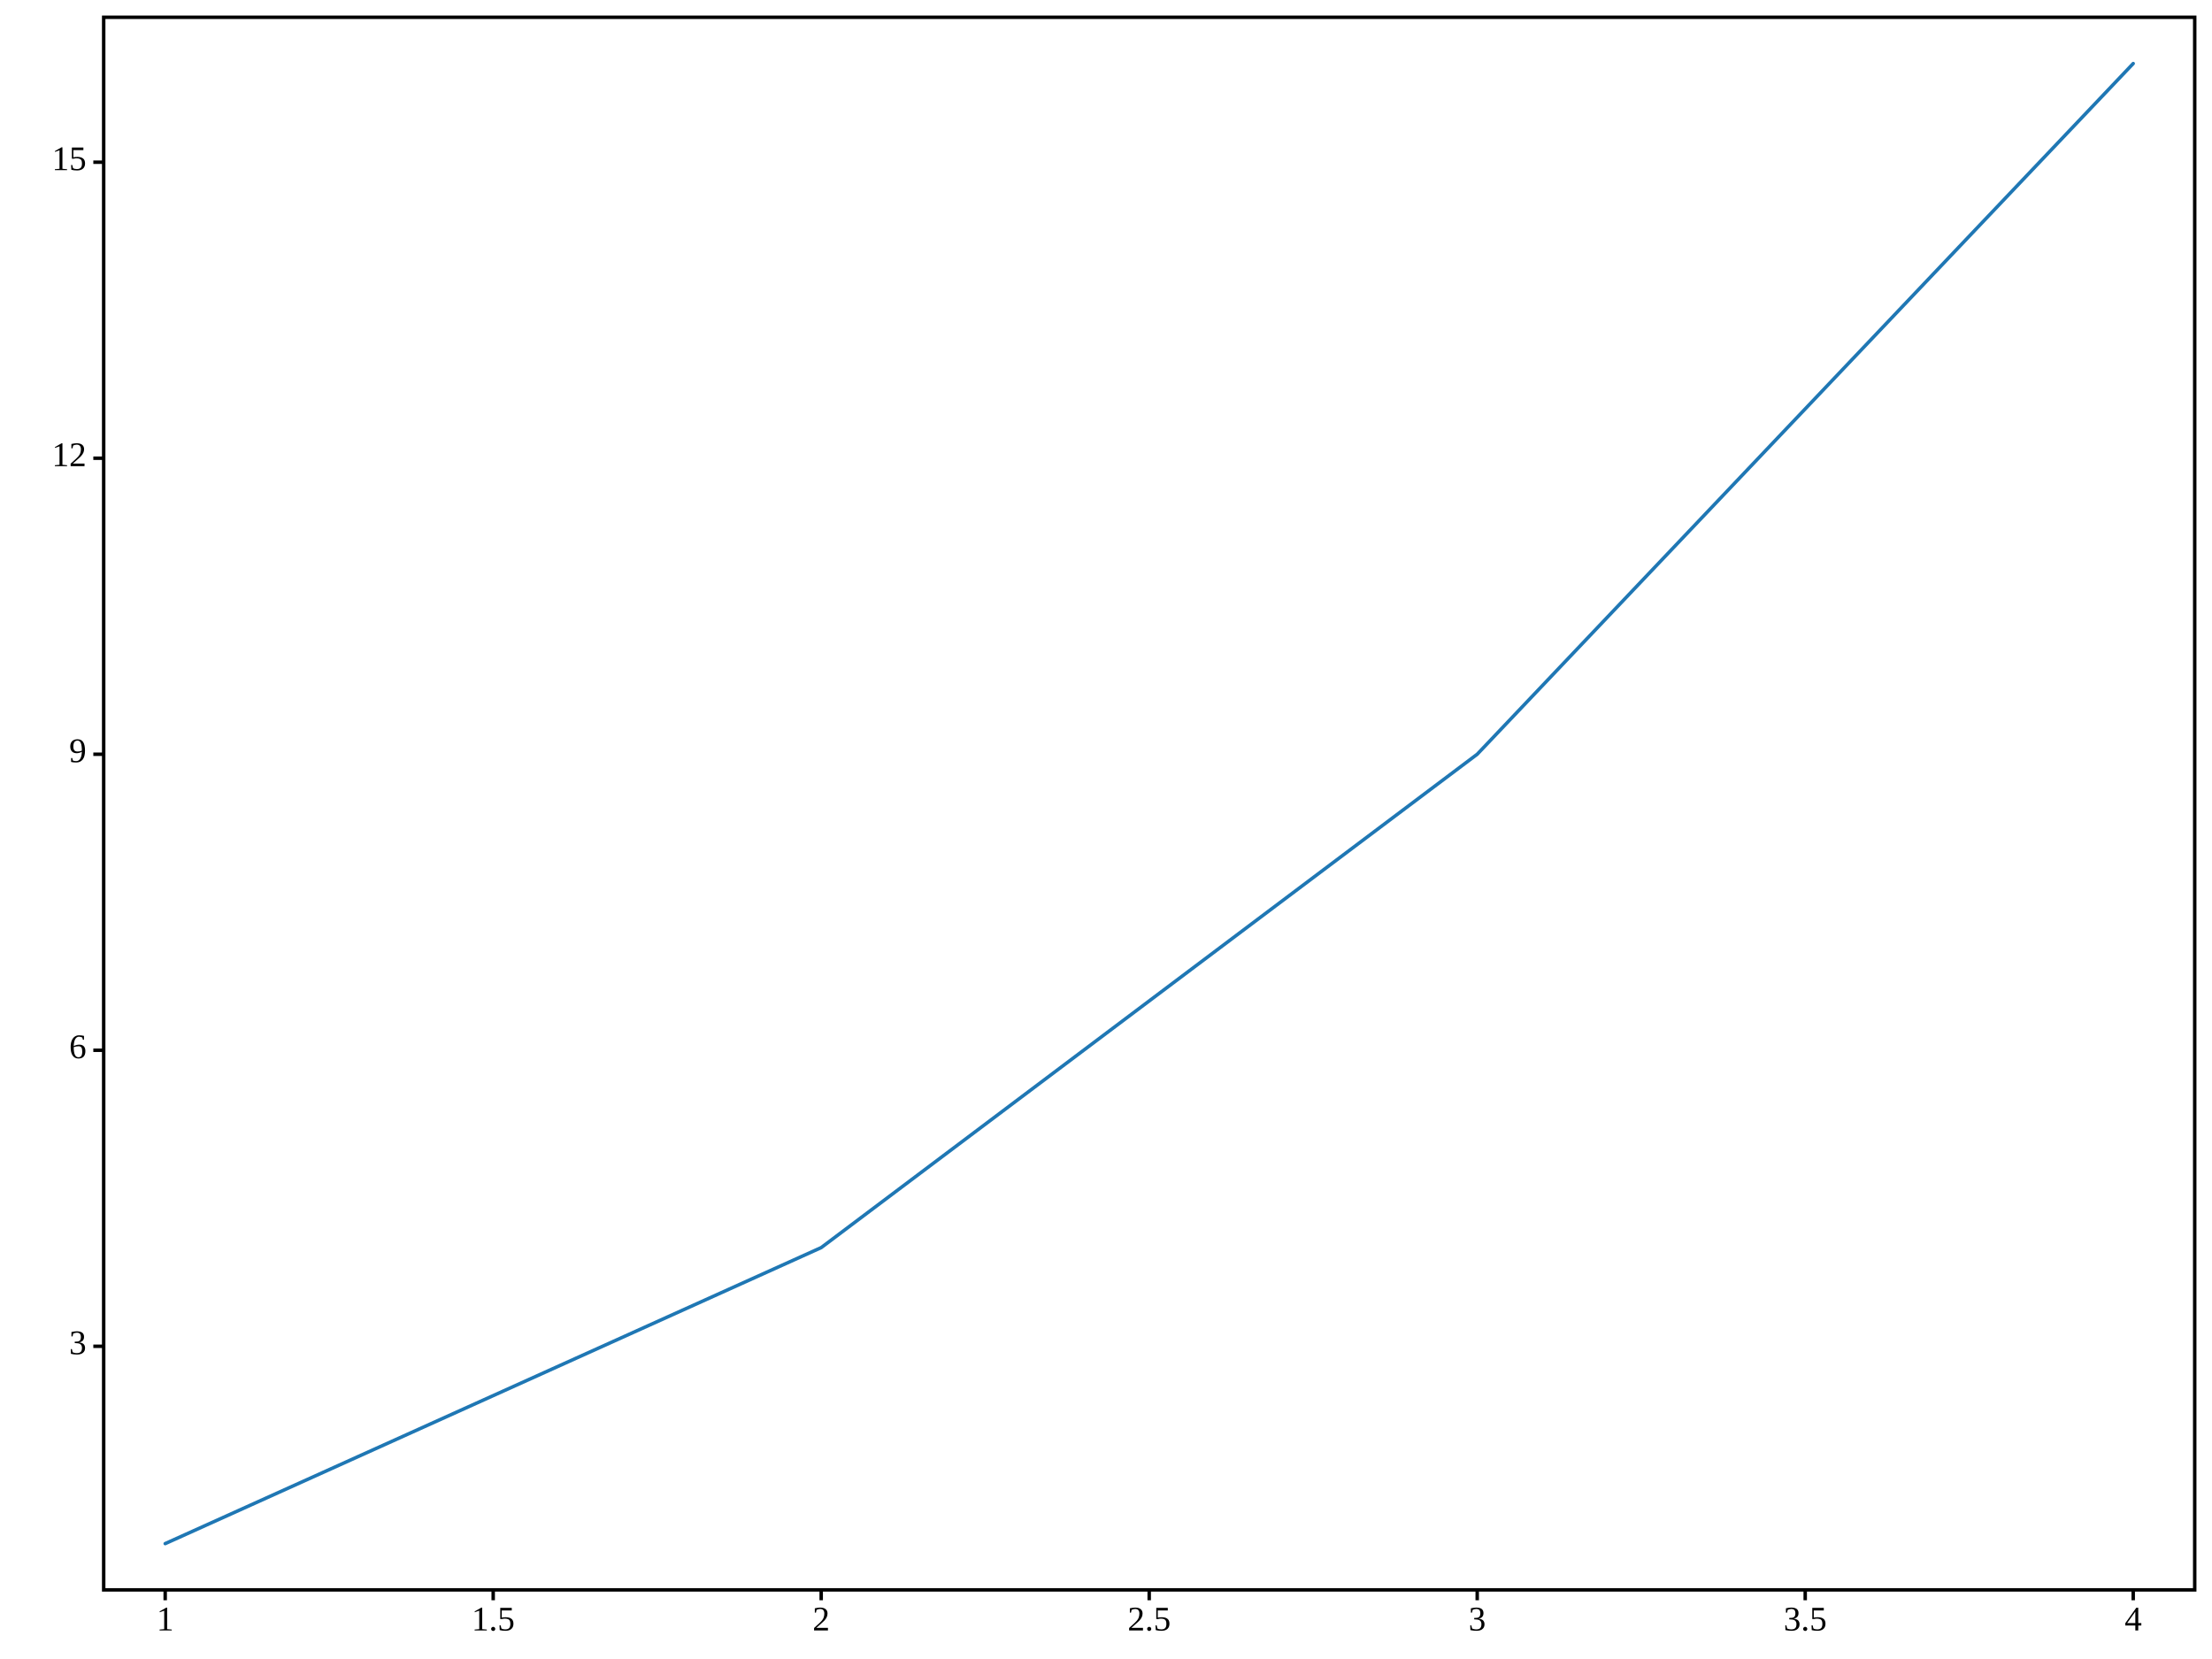
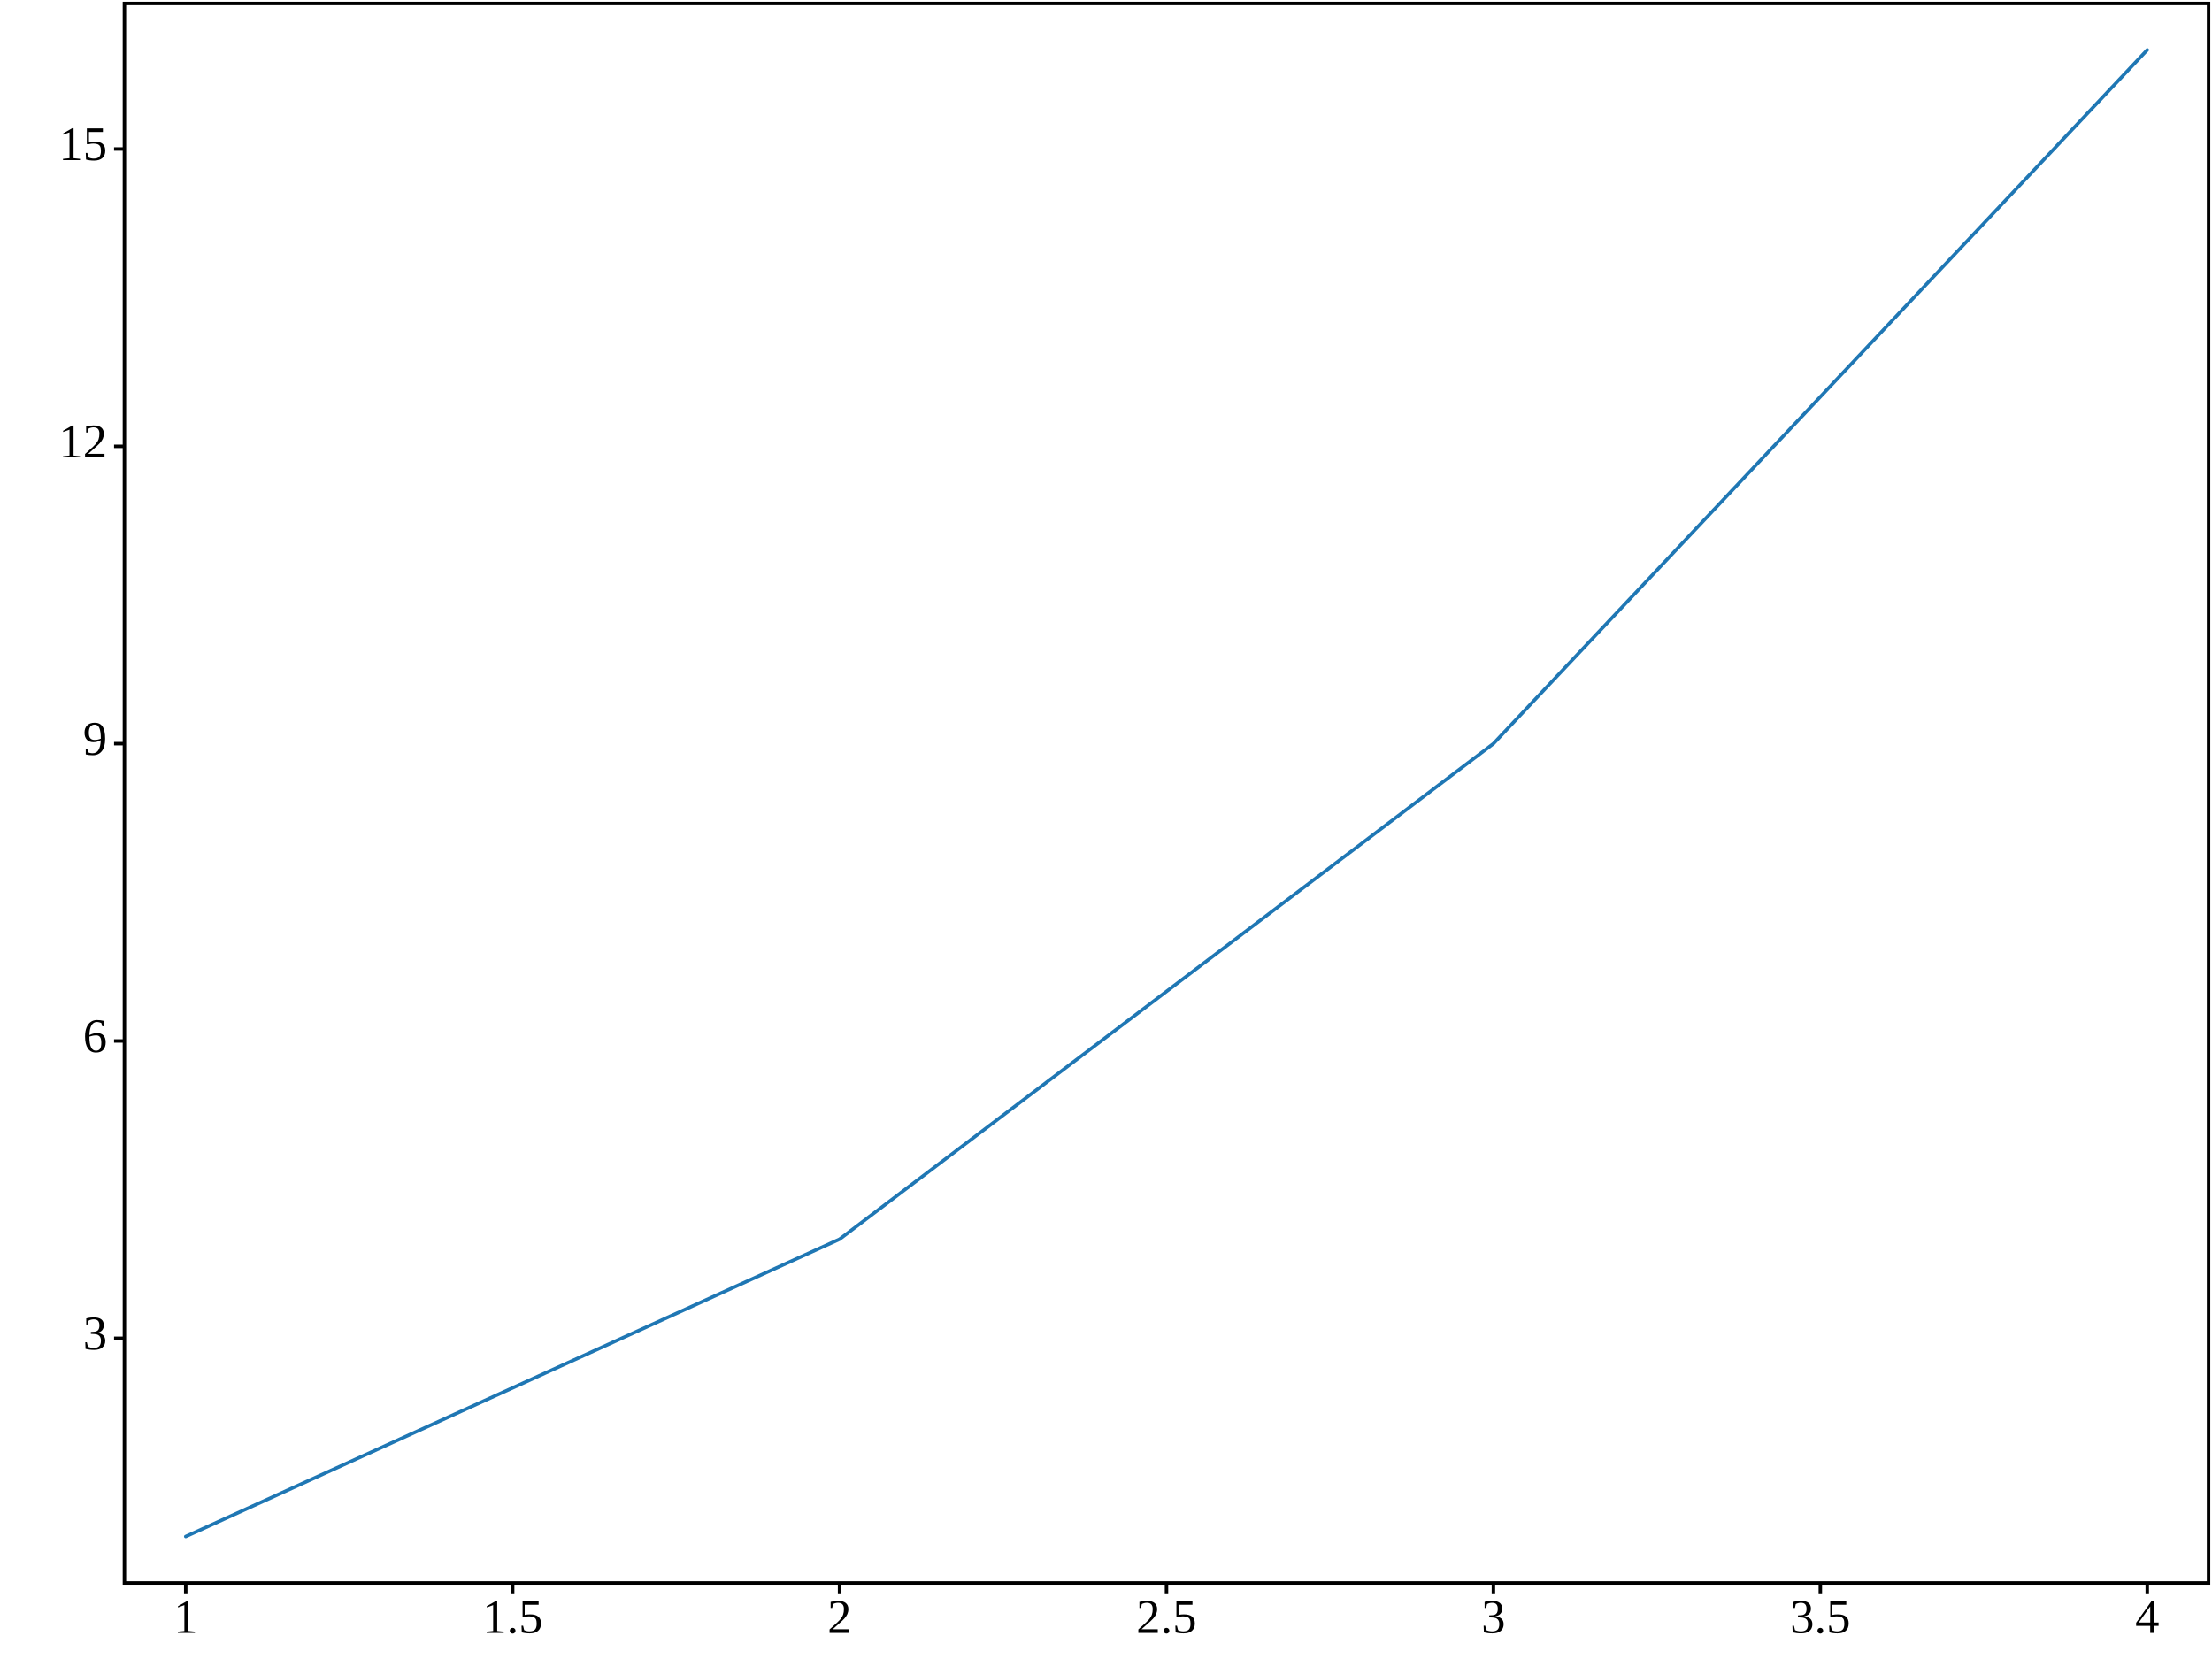
<svg xmlns="http://www.w3.org/2000/svg" viewBox="0 0 640 480" height="100%" width="100%" id="id0000000037">
  <g id="id0000000038">
    <clipPath id="id0000000038clipper">
-       <polygon points="30,5 30,460 635,460 635,5 " id="id0000000041" class="rectangle" />
+       <polygon points="36,1 36,458 639,458 639,1 " id="id0000000041" class="rectangle" />
    </clipPath>
    <g clip-path="url(#id0000000038clipper)" id="id0000000040">
-       <polyline id="id0000000042" points="47.794,446.618 237.598,360.971 427.402,218.225 617.206,18.382 " fill="none" stroke-opacity="1" stroke-linecap="round" stroke="#1f77b4" stroke-width="1" />
+       <polyline id="id0000000042" points="53.735,444.559 242.912,358.535 432.088,215.163 621.265,14.441 " fill="none" stroke-opacity="1" stroke-linecap="round" stroke="#1f77b4" stroke-width="1" />
    </g>
-     <polygon points="30,5 30,460 635,460 635,5 " stroke="black" stroke-width="1" fill="none" id="id0000000043" pointer-events="none" class="rectangle" />
-     <polyline points="47.794,460 47.794,463 " fill="none" stroke-width="1" stroke="black" id="id0000000044" class="line" />
-     <text id="id0000000045" transform="matrix(1 0 0 1 30 5)" x="17.794" y="460" dominant-baseline="hanging" text-anchor="middle" font-size="10px">
+     <polygon points="36,1 36,458 639,458 639,1 " stroke="black" stroke-width="1" fill="none" id="id0000000043" pointer-events="none" class="rectangle" />
+     <polyline points="53.735,458 53.735,461 " fill="none" stroke-width="1" stroke="black" id="id0000000044" class="line" />
+     <text id="id0000000045" transform="matrix(1 0 0 1 36 1)" x="17.735" y="462" dominant-baseline="hanging" text-anchor="middle" font-size="14px">
1
</text>
-     <polyline points="142.696,460 142.696,463 " fill="none" stroke-width="1" stroke="black" id="id0000000046" class="line" />
-     <text id="id0000000047" transform="matrix(1 0 0 1 30 5)" x="112.696" y="460" dominant-baseline="hanging" text-anchor="middle" font-size="10px">
+     <polyline points="148.324,458 148.324,461 " fill="none" stroke-width="1" stroke="black" id="id0000000046" class="line" />
+     <text id="id0000000047" transform="matrix(1 0 0 1 36 1)" x="112.324" y="462" dominant-baseline="hanging" text-anchor="middle" font-size="14px">
1.5
</text>
-     <polyline points="237.598,460 237.598,463 " fill="none" stroke-width="1" stroke="black" id="id0000000048" class="line" />
-     <text id="id0000000049" transform="matrix(1 0 0 1 30 5)" x="207.598" y="460" dominant-baseline="hanging" text-anchor="middle" font-size="10px">
+     <polyline points="242.912,458 242.912,461 " fill="none" stroke-width="1" stroke="black" id="id0000000048" class="line" />
+     <text id="id0000000049" transform="matrix(1 0 0 1 36 1)" x="206.912" y="462" dominant-baseline="hanging" text-anchor="middle" font-size="14px">
2
</text>
-     <polyline points="332.5,460 332.5,463 " fill="none" stroke-width="1" stroke="black" id="id0000000050" class="line" />
-     <text id="id0000000051" transform="matrix(1 0 0 1 30 5)" x="302.5" y="460" dominant-baseline="hanging" text-anchor="middle" font-size="10px">
+     <polyline points="337.5,458 337.5,461 " fill="none" stroke-width="1" stroke="black" id="id0000000050" class="line" />
+     <text id="id0000000051" transform="matrix(1 0 0 1 36 1)" x="301.5" y="462" dominant-baseline="hanging" text-anchor="middle" font-size="14px">
2.5
</text>
-     <polyline points="427.402,460 427.402,463 " fill="none" stroke-width="1" stroke="black" id="id0000000052" class="line" />
-     <text id="id0000000053" transform="matrix(1 0 0 1 30 5)" x="397.402" y="460" dominant-baseline="hanging" text-anchor="middle" font-size="10px">
+     <polyline points="432.088,458 432.088,461 " fill="none" stroke-width="1" stroke="black" id="id0000000052" class="line" />
+     <text id="id0000000053" transform="matrix(1 0 0 1 36 1)" x="396.088" y="462" dominant-baseline="hanging" text-anchor="middle" font-size="14px">
3
</text>
-     <polyline points="522.304,460 522.304,463 " fill="none" stroke-width="1" stroke="black" id="id0000000054" class="line" />
-     <text id="id0000000055" transform="matrix(1 0 0 1 30 5)" x="492.304" y="460" dominant-baseline="hanging" text-anchor="middle" font-size="10px">
+     <polyline points="526.677,458 526.677,461 " fill="none" stroke-width="1" stroke="black" id="id0000000054" class="line" />
+     <text id="id0000000055" transform="matrix(1 0 0 1 36 1)" x="490.676" y="462" dominant-baseline="hanging" text-anchor="middle" font-size="14px">
3.5
</text>
-     <polyline points="617.206,460 617.206,463 " fill="none" stroke-width="1" stroke="black" id="id0000000056" class="line" />
-     <text id="id0000000057" transform="matrix(1 0 0 1 30 5)" x="587.206" y="460" dominant-baseline="hanging" text-anchor="middle" font-size="10px">
+     <polyline points="621.265,458 621.265,461 " fill="none" stroke-width="1" stroke="black" id="id0000000056" class="line" />
+     <text id="id0000000057" transform="matrix(1 0 0 1 36 1)" x="585.265" y="462" dominant-baseline="hanging" text-anchor="middle" font-size="14px">
4
</text>
-     <polyline points="27,389.52 30,389.52 " fill="none" stroke-width="1" stroke="black" id="id0000000058" class="line" />
-     <text id="id0000000059" transform="matrix(1 0 0 1 30 5)" x="-5" y="384.52" dominant-baseline="middle" text-anchor="end" font-size="10px">
+     <polyline points="33,387.21 36,387.21 " fill="none" stroke-width="1" stroke="black" id="id0000000058" class="line" />
+     <text id="id0000000059" transform="matrix(1 0 0 1 36 1)" x="-5" y="386.21" dominant-baseline="middle" text-anchor="end" font-size="14px">
3
</text>
-     <polyline points="27,303.873 30,303.873 " fill="none" stroke-width="1" stroke="black" id="id0000000060" class="line" />
-     <text id="id0000000061" transform="matrix(1 0 0 1 30 5)" x="-5" y="298.873" dominant-baseline="middle" text-anchor="end" font-size="10px">
+     <polyline points="33,301.186 36,301.186 " fill="none" stroke-width="1" stroke="black" id="id0000000060" class="line" />
+     <text id="id0000000061" transform="matrix(1 0 0 1 36 1)" x="-5" y="300.186" dominant-baseline="middle" text-anchor="end" font-size="14px">
6
</text>
-     <polyline points="27,218.225 30,218.225 " fill="none" stroke-width="1" stroke="black" id="id0000000062" class="line" />
-     <text id="id0000000063" transform="matrix(1 0 0 1 30 5)" x="-5" y="213.225" dominant-baseline="middle" text-anchor="end" font-size="10px">
+     <polyline points="33,215.163 36,215.163 " fill="none" stroke-width="1" stroke="black" id="id0000000062" class="line" />
+     <text id="id0000000063" transform="matrix(1 0 0 1 36 1)" x="-5" y="214.163" dominant-baseline="middle" text-anchor="end" font-size="14px">
9
</text>
-     <polyline points="27,132.578 30,132.578 " fill="none" stroke-width="1" stroke="black" id="id0000000064" class="line" />
-     <text id="id0000000065" transform="matrix(1 0 0 1 30 5)" x="-5" y="127.578" dominant-baseline="middle" text-anchor="end" font-size="10px">
+     <polyline points="33,129.139 36,129.139 " fill="none" stroke-width="1" stroke="black" id="id0000000064" class="line" />
+     <text id="id0000000065" transform="matrix(1 0 0 1 36 1)" x="-5" y="128.139" dominant-baseline="middle" text-anchor="end" font-size="14px">
12
</text>
-     <polyline points="27,46.931 30,46.931 " fill="none" stroke-width="1" stroke="black" id="id0000000066" class="line" />
-     <text id="id0000000067" transform="matrix(1 0 0 1 30 5)" x="-5" y="41.931" dominant-baseline="middle" text-anchor="end" font-size="10px">
+     <polyline points="33,43.116 36,43.116 " fill="none" stroke-width="1" stroke="black" id="id0000000066" class="line" />
+     <text id="id0000000067" transform="matrix(1 0 0 1 36 1)" x="-5" y="42.116" dominant-baseline="middle" text-anchor="end" font-size="14px">
15
</text>
  </g>
</svg>
